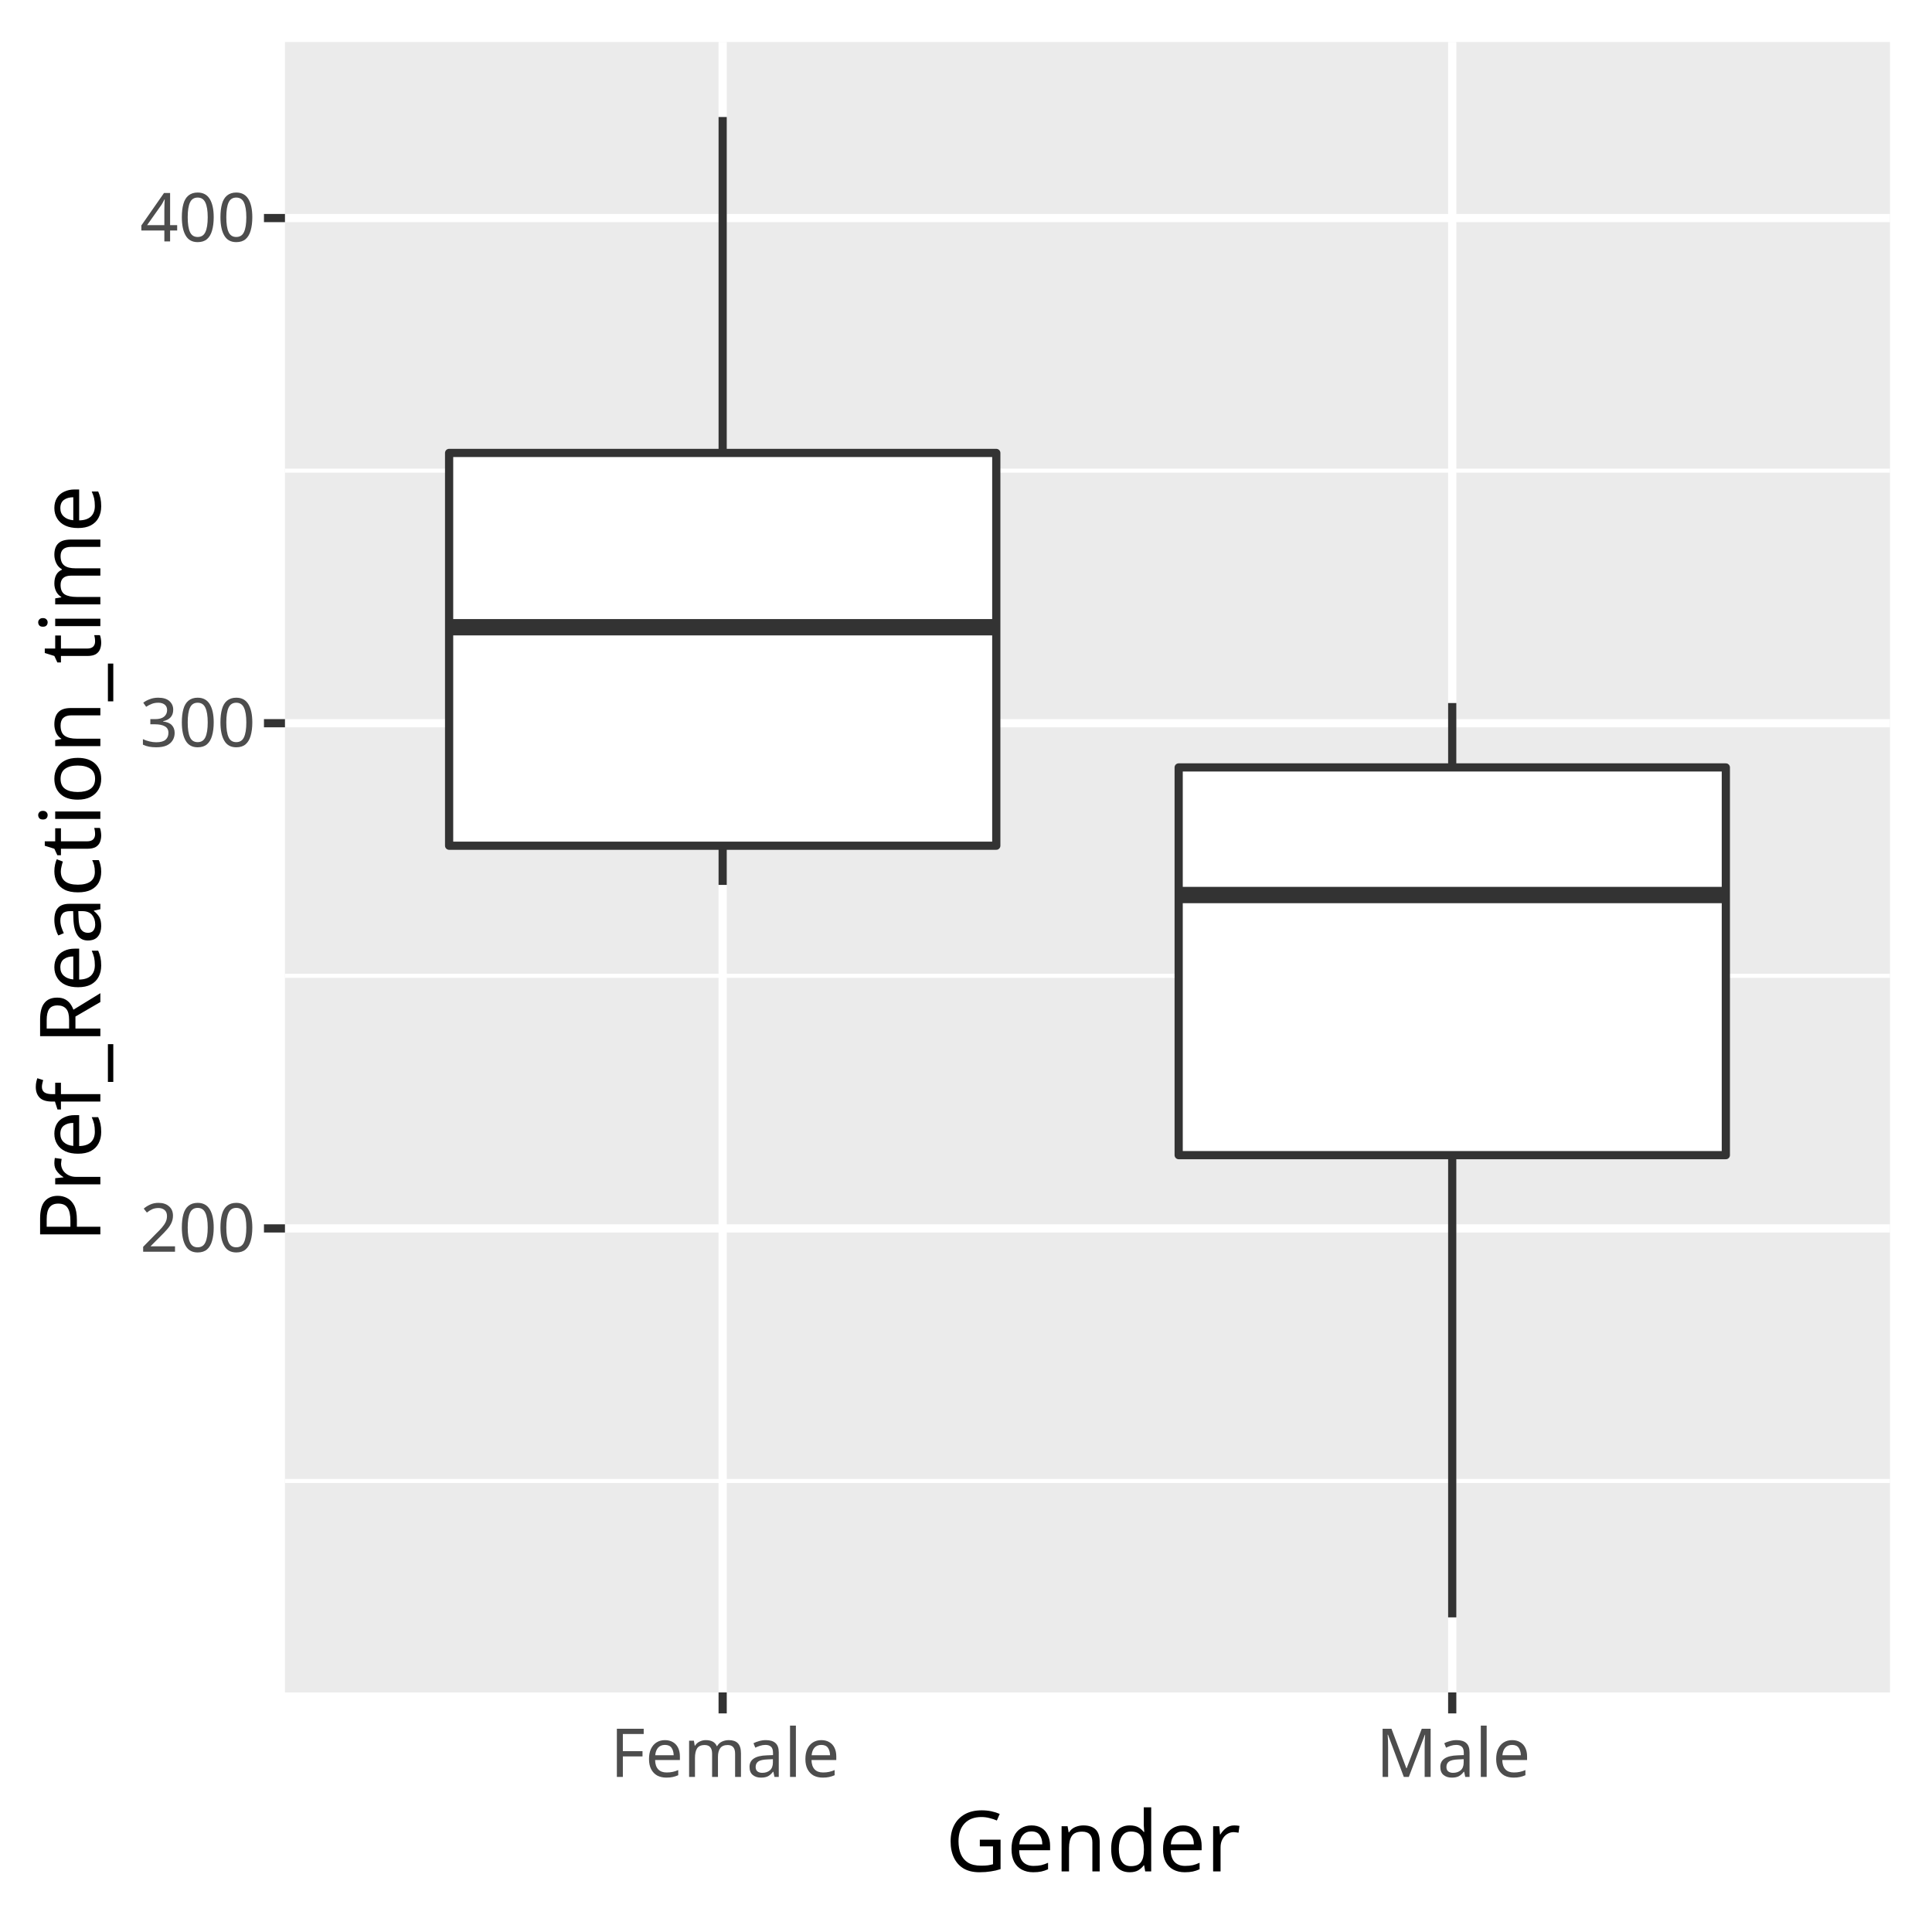
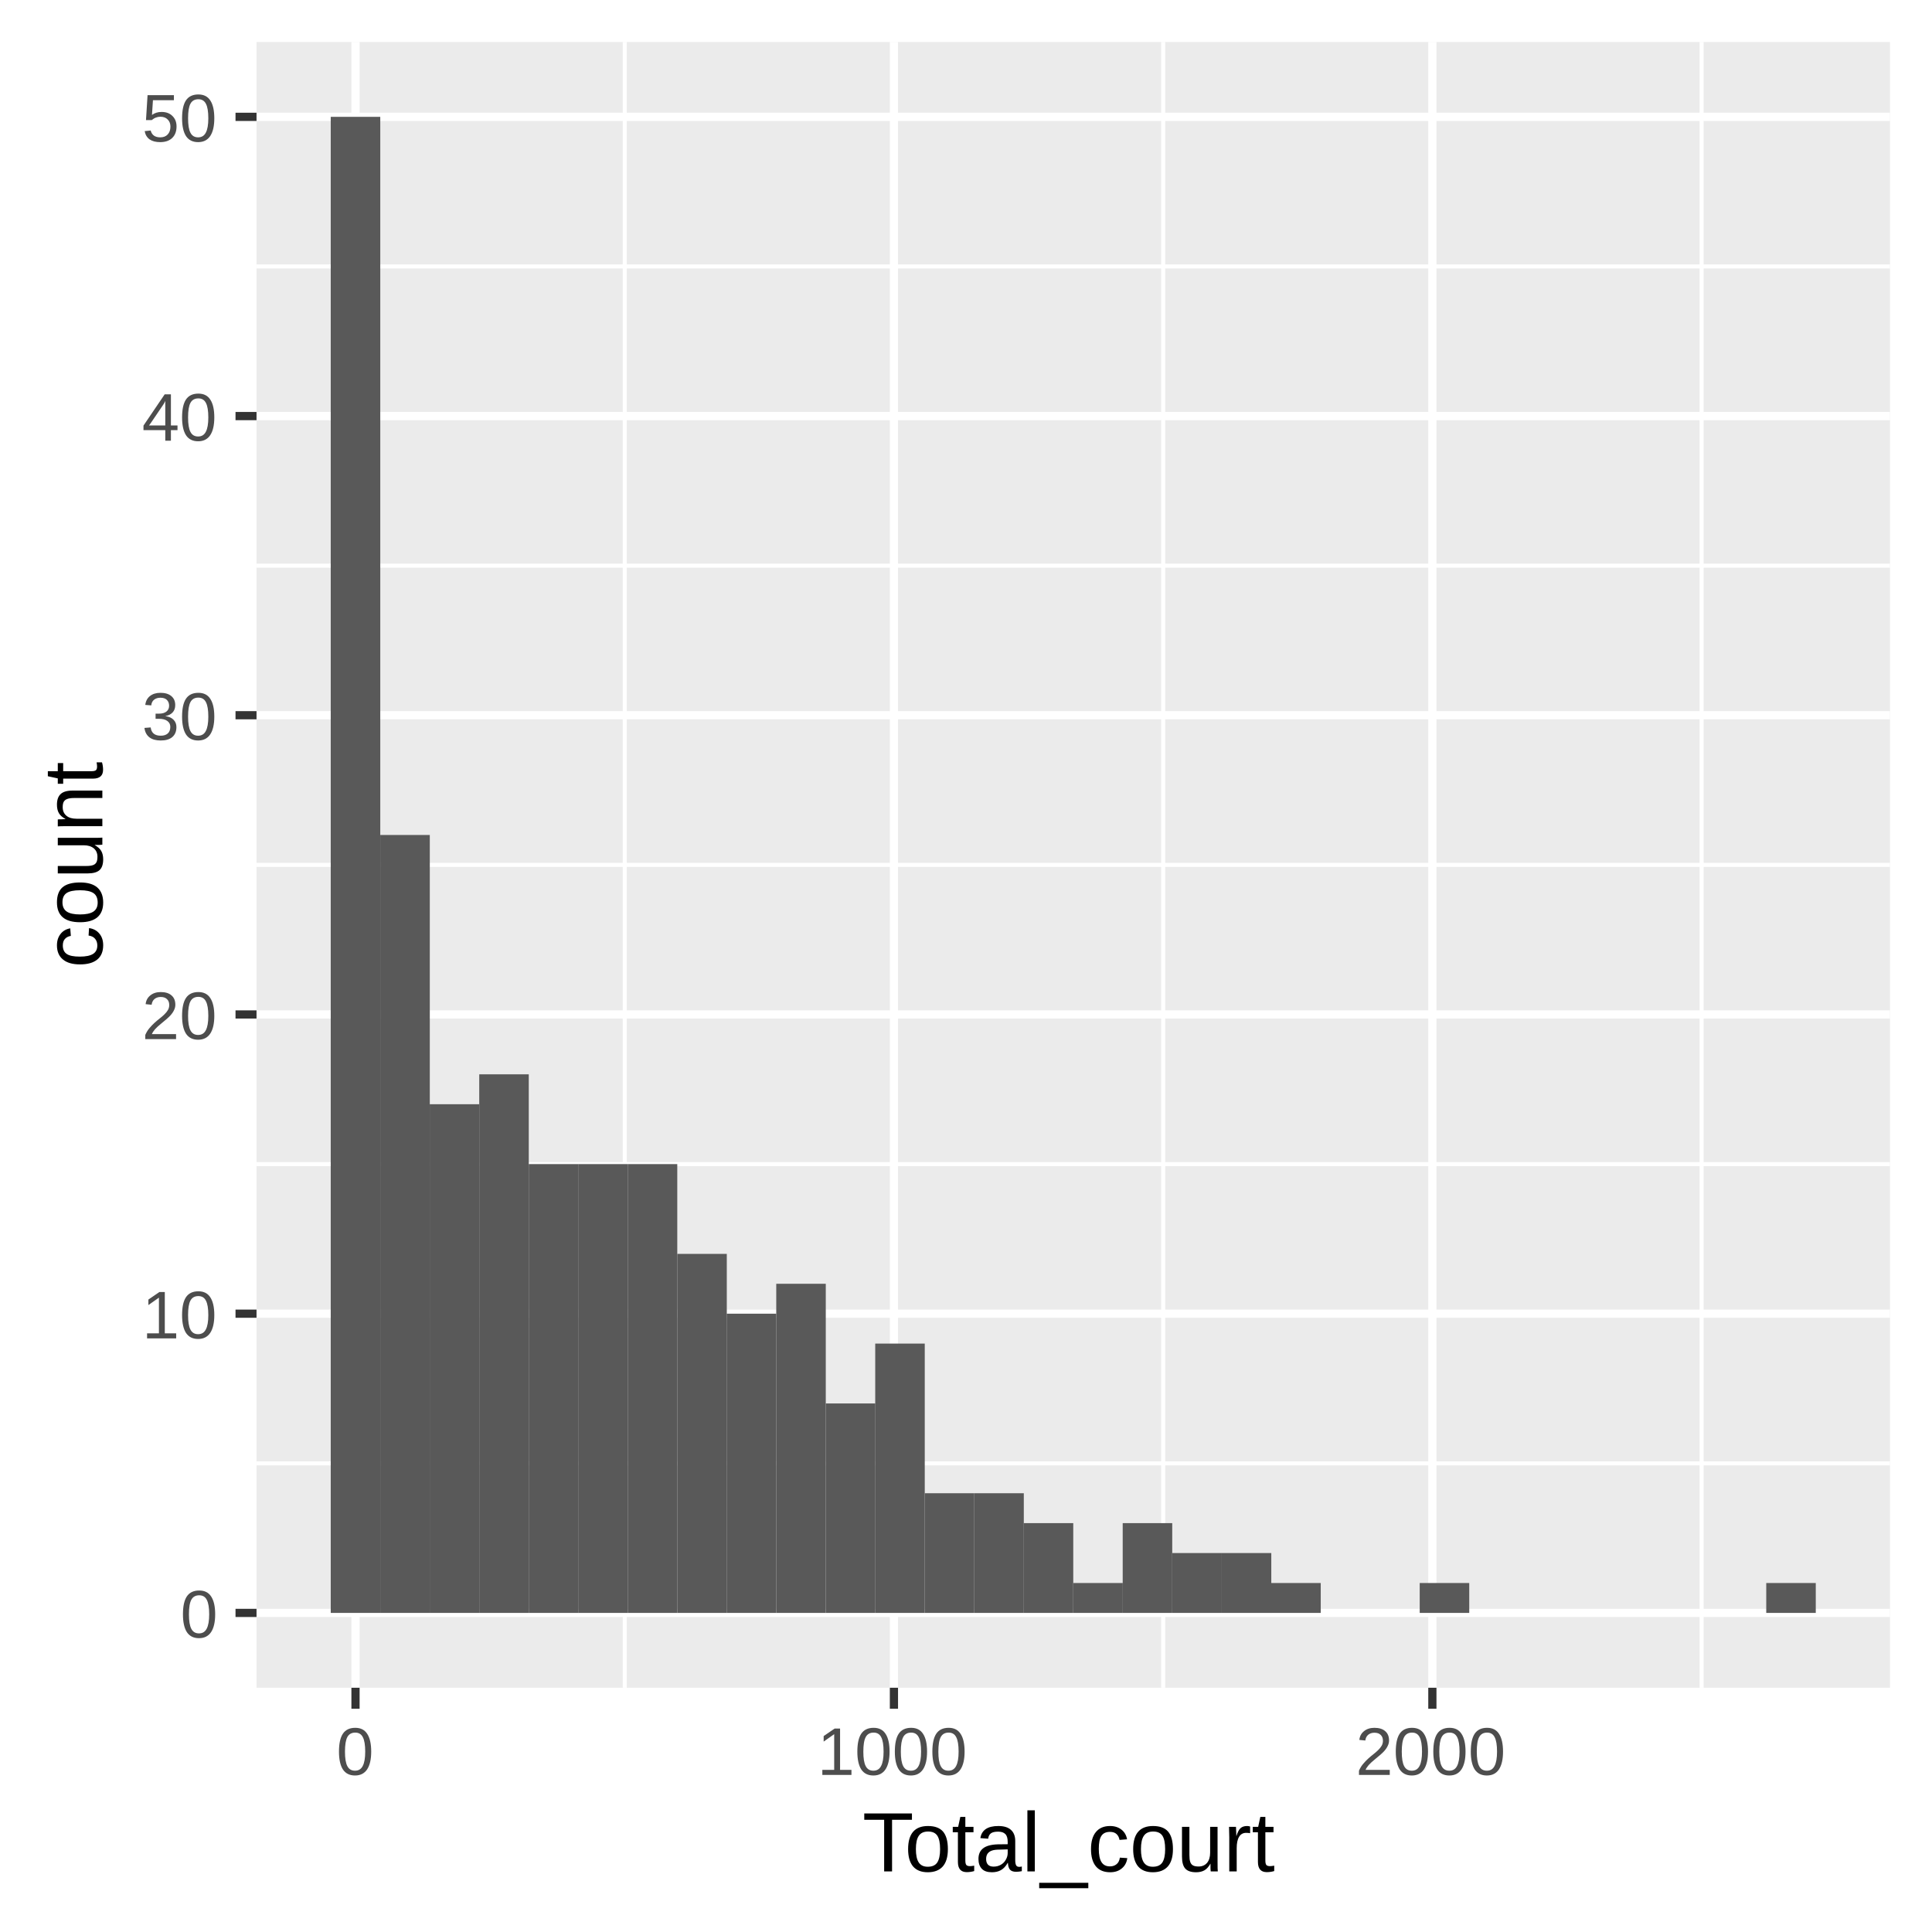
<svg xmlns="http://www.w3.org/2000/svg" viewBox="0 0 252.00 252.00">
  <defs>
    <style type="text/css">
    line, polyline, polygon, path, rect, circle {
      fill: none;
      stroke: #000000;
      stroke-linecap: round;
      stroke-linejoin: round;
      stroke-miterlimit: 10.00;
    }
  </style>
  </defs>
  <rect width="100%" height="100%" style="stroke: none; fill: #FFFFFF;" />
  <rect x="0.00" y="0.00" width="252.00" height="252.00" style="stroke-width: 1.07; stroke: none;" />
  <defs>
-     <clipPath id="cpMzcuMTd8MjQ2LjUyfDIyMC43NXw1LjQ4">
-       <rect x="37.17" y="5.48" width="209.35" height="215.27" />
+     <clipPath id="cpMzMuNDZ8MjQ2LjUyfDIyMC4xNHw1LjQ4">
+       <rect x="33.46" y="5.48" width="213.06" height="214.66" />
    </clipPath>
  </defs>
-   <rect x="37.17" y="5.48" width="209.35" height="215.27" style="stroke-width: 1.07; stroke: none; fill: #EBEBEB;" clip-path="url(#cpMzcuMTd8MjQ2LjUyfDIyMC43NXw1LjQ4)" />
-   <polyline points="37.17,193.17 246.52,193.17 " style="stroke-width: 0.53; stroke: #FFFFFF; stroke-linecap: butt;" clip-path="url(#cpMzcuMTd8MjQ2LjUyfDIyMC43NXw1LjQ4)" />
-   <polyline points="37.17,127.28 246.52,127.28 " style="stroke-width: 0.53; stroke: #FFFFFF; stroke-linecap: butt;" clip-path="url(#cpMzcuMTd8MjQ2LjUyfDIyMC43NXw1LjQ4)" />
-   <polyline points="37.17,61.39 246.52,61.39 " style="stroke-width: 0.53; stroke: #FFFFFF; stroke-linecap: butt;" clip-path="url(#cpMzcuMTd8MjQ2LjUyfDIyMC43NXw1LjQ4)" />
-   <polyline points="37.17,160.23 246.52,160.23 " style="stroke-width: 1.07; stroke: #FFFFFF; stroke-linecap: butt;" clip-path="url(#cpMzcuMTd8MjQ2LjUyfDIyMC43NXw1LjQ4)" />
-   <polyline points="37.17,94.33 246.52,94.33 " style="stroke-width: 1.07; stroke: #FFFFFF; stroke-linecap: butt;" clip-path="url(#cpMzcuMTd8MjQ2LjUyfDIyMC43NXw1LjQ4)" />
-   <polyline points="37.17,28.44 246.52,28.44 " style="stroke-width: 1.07; stroke: #FFFFFF; stroke-linecap: butt;" clip-path="url(#cpMzcuMTd8MjQ2LjUyfDIyMC43NXw1LjQ4)" />
-   <polyline points="94.26,220.75 94.26,5.48 " style="stroke-width: 1.07; stroke: #FFFFFF; stroke-linecap: butt;" clip-path="url(#cpMzcuMTd8MjQ2LjUyfDIyMC43NXw1LjQ4)" />
-   <polyline points="189.42,220.75 189.42,5.48 " style="stroke-width: 1.07; stroke: #FFFFFF; stroke-linecap: butt;" clip-path="url(#cpMzcuMTd8MjQ2LjUyfDIyMC43NXw1LjQ4)" />
-   <line x1="94.26" y1="59.08" x2="94.26" y2="15.26" style="stroke-width: 1.07; stroke: #333333; stroke-linecap: butt;" clip-path="url(#cpMzcuMTd8MjQ2LjUyfDIyMC43NXw1LjQ4)" />
-   <line x1="94.26" y1="110.31" x2="94.26" y2="115.42" style="stroke-width: 1.07; stroke: #333333; stroke-linecap: butt;" clip-path="url(#cpMzcuMTd8MjQ2LjUyfDIyMC43NXw1LjQ4)" />
-   <polygon points="58.58,59.08 58.58,110.31 129.95,110.31 129.95,59.08 58.58,59.08 " style="stroke-width: 1.07; stroke: #333333; fill: #FFFFFF;" clip-path="url(#cpMzcuMTd8MjQ2LjUyfDIyMC43NXw1LjQ4)" />
-   <line x1="58.58" y1="81.81" x2="129.95" y2="81.81" style="stroke-width: 2.13; stroke: #333333; stroke-linecap: butt;" clip-path="url(#cpMzcuMTd8MjQ2LjUyfDIyMC43NXw1LjQ4)" />
-   <line x1="189.42" y1="100.10" x2="189.42" y2="91.70" style="stroke-width: 1.07; stroke: #333333; stroke-linecap: butt;" clip-path="url(#cpMzcuMTd8MjQ2LjUyfDIyMC43NXw1LjQ4)" />
-   <line x1="189.42" y1="150.67" x2="189.42" y2="210.96" style="stroke-width: 1.07; stroke: #333333; stroke-linecap: butt;" clip-path="url(#cpMzcuMTd8MjQ2LjUyfDIyMC43NXw1LjQ4)" />
-   <polygon points="153.74,100.10 153.74,150.67 225.11,150.67 225.11,100.10 153.74,100.10 " style="stroke-width: 1.07; stroke: #333333; fill: #FFFFFF;" clip-path="url(#cpMzcuMTd8MjQ2LjUyfDIyMC43NXw1LjQ4)" />
-   <line x1="153.74" y1="116.74" x2="225.11" y2="116.74" style="stroke-width: 2.13; stroke: #333333; stroke-linecap: butt;" clip-path="url(#cpMzcuMTd8MjQ2LjUyfDIyMC43NXw1LjQ4)" />
+   <rect x="33.46" y="5.48" width="213.06" height="214.66" style="stroke-width: 1.07; stroke: none; fill: #EBEBEB;" clip-path="url(#cpMzMuNDZ8MjQ2LjUyfDIyMC4xNHw1LjQ4)" />
+   <polyline points="33.46,190.87 246.52,190.87 " style="stroke-width: 0.53; stroke: #FFFFFF; stroke-linecap: butt;" clip-path="url(#cpMzMuNDZ8MjQ2LjUyfDIyMC4xNHw1LjQ4)" />
+   <polyline points="33.46,151.84 246.52,151.84 " style="stroke-width: 0.53; stroke: #FFFFFF; stroke-linecap: butt;" clip-path="url(#cpMzMuNDZ8MjQ2LjUyfDIyMC4xNHw1LjQ4)" />
+   <polyline points="33.46,112.81 246.52,112.81 " style="stroke-width: 0.53; stroke: #FFFFFF; stroke-linecap: butt;" clip-path="url(#cpMzMuNDZ8MjQ2LjUyfDIyMC4xNHw1LjQ4)" />
+   <polyline points="33.46,73.78 246.52,73.78 " style="stroke-width: 0.53; stroke: #FFFFFF; stroke-linecap: butt;" clip-path="url(#cpMzMuNDZ8MjQ2LjUyfDIyMC4xNHw1LjQ4)" />
+   <polyline points="33.46,34.75 246.52,34.75 " style="stroke-width: 0.53; stroke: #FFFFFF; stroke-linecap: butt;" clip-path="url(#cpMzMuNDZ8MjQ2LjUyfDIyMC4xNHw1LjQ4)" />
+   <polyline points="81.49,220.14 81.49,5.48 " style="stroke-width: 0.53; stroke: #FFFFFF; stroke-linecap: butt;" clip-path="url(#cpMzMuNDZ8MjQ2LjUyfDIyMC4xNHw1LjQ4)" />
+   <polyline points="151.72,220.14 151.72,5.48 " style="stroke-width: 0.53; stroke: #FFFFFF; stroke-linecap: butt;" clip-path="url(#cpMzMuNDZ8MjQ2LjUyfDIyMC4xNHw1LjQ4)" />
+   <polyline points="221.95,220.14 221.95,5.48 " style="stroke-width: 0.53; stroke: #FFFFFF; stroke-linecap: butt;" clip-path="url(#cpMzMuNDZ8MjQ2LjUyfDIyMC4xNHw1LjQ4)" />
+   <polyline points="33.46,210.38 246.52,210.38 " style="stroke-width: 1.07; stroke: #FFFFFF; stroke-linecap: butt;" clip-path="url(#cpMzMuNDZ8MjQ2LjUyfDIyMC4xNHw1LjQ4)" />
+   <polyline points="33.46,171.35 246.52,171.35 " style="stroke-width: 1.07; stroke: #FFFFFF; stroke-linecap: butt;" clip-path="url(#cpMzMuNDZ8MjQ2LjUyfDIyMC4xNHw1LjQ4)" />
+   <polyline points="33.46,132.32 246.52,132.32 " style="stroke-width: 1.07; stroke: #FFFFFF; stroke-linecap: butt;" clip-path="url(#cpMzMuNDZ8MjQ2LjUyfDIyMC4xNHw1LjQ4)" />
+   <polyline points="33.46,93.29 246.52,93.29 " style="stroke-width: 1.07; stroke: #FFFFFF; stroke-linecap: butt;" clip-path="url(#cpMzMuNDZ8MjQ2LjUyfDIyMC4xNHw1LjQ4)" />
+   <polyline points="33.46,54.27 246.52,54.27 " style="stroke-width: 1.07; stroke: #FFFFFF; stroke-linecap: butt;" clip-path="url(#cpMzMuNDZ8MjQ2LjUyfDIyMC4xNHw1LjQ4)" />
+   <polyline points="33.46,15.24 246.52,15.24 " style="stroke-width: 1.07; stroke: #FFFFFF; stroke-linecap: butt;" clip-path="url(#cpMzMuNDZ8MjQ2LjUyfDIyMC4xNHw1LjQ4)" />
+   <polyline points="46.37,220.14 46.37,5.48 " style="stroke-width: 1.07; stroke: #FFFFFF; stroke-linecap: butt;" clip-path="url(#cpMzMuNDZ8MjQ2LjUyfDIyMC4xNHw1LjQ4)" />
+   <polyline points="116.60,220.14 116.60,5.48 " style="stroke-width: 1.07; stroke: #FFFFFF; stroke-linecap: butt;" clip-path="url(#cpMzMuNDZ8MjQ2LjUyfDIyMC4xNHw1LjQ4)" />
+   <polyline points="186.83,220.14 186.83,5.48 " style="stroke-width: 1.07; stroke: #FFFFFF; stroke-linecap: butt;" clip-path="url(#cpMzMuNDZ8MjQ2LjUyfDIyMC4xNHw1LjQ4)" />
+   <rect x="43.14" y="15.24" width="6.46" height="195.14" style="stroke-width: 1.07; stroke: none; stroke-linecap: square; stroke-linejoin: miter; fill: #595959;" clip-path="url(#cpMzMuNDZ8MjQ2LjUyfDIyMC4xNHw1LjQ4)" />
+   <rect x="49.60" y="108.91" width="6.46" height="101.47" style="stroke-width: 1.07; stroke: none; stroke-linecap: square; stroke-linejoin: miter; fill: #595959;" clip-path="url(#cpMzMuNDZ8MjQ2LjUyfDIyMC4xNHw1LjQ4)" />
+   <rect x="56.05" y="144.03" width="6.46" height="66.35" style="stroke-width: 1.07; stroke: none; stroke-linecap: square; stroke-linejoin: miter; fill: #595959;" clip-path="url(#cpMzMuNDZ8MjQ2LjUyfDIyMC4xNHw1LjQ4)" />
+   <rect x="62.51" y="140.13" width="6.46" height="70.25" style="stroke-width: 1.07; stroke: none; stroke-linecap: square; stroke-linejoin: miter; fill: #595959;" clip-path="url(#cpMzMuNDZ8MjQ2LjUyfDIyMC4xNHw1LjQ4)" />
+   <rect x="68.97" y="151.84" width="6.46" height="58.54" style="stroke-width: 1.07; stroke: none; stroke-linecap: square; stroke-linejoin: miter; fill: #595959;" clip-path="url(#cpMzMuNDZ8MjQ2LjUyfDIyMC4xNHw1LjQ4)" />
+   <rect x="75.42" y="151.84" width="6.46" height="58.54" style="stroke-width: 1.07; stroke: none; stroke-linecap: square; stroke-linejoin: miter; fill: #595959;" clip-path="url(#cpMzMuNDZ8MjQ2LjUyfDIyMC4xNHw1LjQ4)" />
+   <rect x="81.88" y="151.84" width="6.46" height="58.54" style="stroke-width: 1.07; stroke: none; stroke-linecap: square; stroke-linejoin: miter; fill: #595959;" clip-path="url(#cpMzMuNDZ8MjQ2LjUyfDIyMC4xNHw1LjQ4)" />
+   <rect x="88.34" y="163.55" width="6.46" height="46.83" style="stroke-width: 1.07; stroke: none; stroke-linecap: square; stroke-linejoin: miter; fill: #595959;" clip-path="url(#cpMzMuNDZ8MjQ2LjUyfDIyMC4xNHw1LjQ4)" />
+   <rect x="94.79" y="171.35" width="6.46" height="39.03" style="stroke-width: 1.07; stroke: none; stroke-linecap: square; stroke-linejoin: miter; fill: #595959;" clip-path="url(#cpMzMuNDZ8MjQ2LjUyfDIyMC4xNHw1LjQ4)" />
+   <rect x="101.25" y="167.45" width="6.46" height="42.93" style="stroke-width: 1.07; stroke: none; stroke-linecap: square; stroke-linejoin: miter; fill: #595959;" clip-path="url(#cpMzMuNDZ8MjQ2LjUyfDIyMC4xNHw1LjQ4)" />
+   <rect x="107.71" y="183.06" width="6.46" height="27.32" style="stroke-width: 1.07; stroke: none; stroke-linecap: square; stroke-linejoin: miter; fill: #595959;" clip-path="url(#cpMzMuNDZ8MjQ2LjUyfDIyMC4xNHw1LjQ4)" />
+   <rect x="114.16" y="175.25" width="6.46" height="35.13" style="stroke-width: 1.07; stroke: none; stroke-linecap: square; stroke-linejoin: miter; fill: #595959;" clip-path="url(#cpMzMuNDZ8MjQ2LjUyfDIyMC4xNHw1LjQ4)" />
+   <rect x="120.62" y="194.77" width="6.46" height="15.61" style="stroke-width: 1.07; stroke: none; stroke-linecap: square; stroke-linejoin: miter; fill: #595959;" clip-path="url(#cpMzMuNDZ8MjQ2LjUyfDIyMC4xNHw1LjQ4)" />
+   <rect x="127.08" y="194.77" width="6.46" height="15.61" style="stroke-width: 1.07; stroke: none; stroke-linecap: square; stroke-linejoin: miter; fill: #595959;" clip-path="url(#cpMzMuNDZ8MjQ2LjUyfDIyMC4xNHw1LjQ4)" />
+   <rect x="133.53" y="198.67" width="6.46" height="11.71" style="stroke-width: 1.07; stroke: none; stroke-linecap: square; stroke-linejoin: miter; fill: #595959;" clip-path="url(#cpMzMuNDZ8MjQ2LjUyfDIyMC4xNHw1LjQ4)" />
+   <rect x="139.99" y="206.48" width="6.46" height="3.90" style="stroke-width: 1.07; stroke: none; stroke-linecap: square; stroke-linejoin: miter; fill: #595959;" clip-path="url(#cpMzMuNDZ8MjQ2LjUyfDIyMC4xNHw1LjQ4)" />
+   <rect x="146.44" y="198.67" width="6.46" height="11.71" style="stroke-width: 1.07; stroke: none; stroke-linecap: square; stroke-linejoin: miter; fill: #595959;" clip-path="url(#cpMzMuNDZ8MjQ2LjUyfDIyMC4xNHw1LjQ4)" />
+   <rect x="152.90" y="202.57" width="6.46" height="7.81" style="stroke-width: 1.07; stroke: none; stroke-linecap: square; stroke-linejoin: miter; fill: #595959;" clip-path="url(#cpMzMuNDZ8MjQ2LjUyfDIyMC4xNHw1LjQ4)" />
+   <rect x="159.36" y="202.57" width="6.46" height="7.81" style="stroke-width: 1.07; stroke: none; stroke-linecap: square; stroke-linejoin: miter; fill: #595959;" clip-path="url(#cpMzMuNDZ8MjQ2LjUyfDIyMC4xNHw1LjQ4)" />
+   <rect x="165.81" y="206.48" width="6.46" height="3.90" style="stroke-width: 1.07; stroke: none; stroke-linecap: square; stroke-linejoin: miter; fill: #595959;" clip-path="url(#cpMzMuNDZ8MjQ2LjUyfDIyMC4xNHw1LjQ4)" />
+   <rect x="172.27" y="210.38" width="6.46" height="0.00" style="stroke-width: 1.07; stroke: none; stroke-linecap: square; stroke-linejoin: miter; fill: #595959;" clip-path="url(#cpMzMuNDZ8MjQ2LjUyfDIyMC4xNHw1LjQ4)" />
+   <rect x="178.73" y="210.38" width="6.46" height="0.00" style="stroke-width: 1.07; stroke: none; stroke-linecap: square; stroke-linejoin: miter; fill: #595959;" clip-path="url(#cpMzMuNDZ8MjQ2LjUyfDIyMC4xNHw1LjQ4)" />
+   <rect x="185.18" y="206.48" width="6.46" height="3.90" style="stroke-width: 1.07; stroke: none; stroke-linecap: square; stroke-linejoin: miter; fill: #595959;" clip-path="url(#cpMzMuNDZ8MjQ2LjUyfDIyMC4xNHw1LjQ4)" />
+   <rect x="191.64" y="210.38" width="6.46" height="0.00" style="stroke-width: 1.07; stroke: none; stroke-linecap: square; stroke-linejoin: miter; fill: #595959;" clip-path="url(#cpMzMuNDZ8MjQ2LjUyfDIyMC4xNHw1LjQ4)" />
+   <rect x="198.10" y="210.38" width="6.46" height="0.00" style="stroke-width: 1.07; stroke: none; stroke-linecap: square; stroke-linejoin: miter; fill: #595959;" clip-path="url(#cpMzMuNDZ8MjQ2LjUyfDIyMC4xNHw1LjQ4)" />
+   <rect x="204.55" y="210.38" width="6.46" height="0.00" style="stroke-width: 1.07; stroke: none; stroke-linecap: square; stroke-linejoin: miter; fill: #595959;" clip-path="url(#cpMzMuNDZ8MjQ2LjUyfDIyMC4xNHw1LjQ4)" />
+   <rect x="211.01" y="210.38" width="6.46" height="0.00" style="stroke-width: 1.07; stroke: none; stroke-linecap: square; stroke-linejoin: miter; fill: #595959;" clip-path="url(#cpMzMuNDZ8MjQ2LjUyfDIyMC4xNHw1LjQ4)" />
+   <rect x="217.47" y="210.38" width="6.46" height="0.00" style="stroke-width: 1.07; stroke: none; stroke-linecap: square; stroke-linejoin: miter; fill: #595959;" clip-path="url(#cpMzMuNDZ8MjQ2LjUyfDIyMC4xNHw1LjQ4)" />
+   <rect x="223.92" y="210.38" width="6.46" height="0.00" style="stroke-width: 1.07; stroke: none; stroke-linecap: square; stroke-linejoin: miter; fill: #595959;" clip-path="url(#cpMzMuNDZ8MjQ2LjUyfDIyMC4xNHw1LjQ4)" />
+   <rect x="230.38" y="206.48" width="6.46" height="3.90" style="stroke-width: 1.07; stroke: none; stroke-linecap: square; stroke-linejoin: miter; fill: #595959;" clip-path="url(#cpMzMuNDZ8MjQ2LjUyfDIyMC4xNHw1LjQ4)" />
  <defs>
    <clipPath id="cpMC4wMHwyNTIuMDB8MjUyLjAwfDAuMDA=">
      <rect x="0.00" y="0.00" width="252.00" height="252.00" />
    </clipPath>
  </defs>
  <g clip-path="url(#cpMC4wMHwyNTIuMDB8MjUyLjAwfDAuMDA=)">
-     <text x="18.25" y="163.27" style="font-size: 8.80px; fill: #4D4D4D; font-family: Utopia;" textLength="13.99px" lengthAdjust="spacingAndGlyphs">200</text>
+     <text x="23.52" y="213.60" style="font-size: 8.80px; fill: #4D4D4D; font-family: Arial;" textLength="5.01px" lengthAdjust="spacingAndGlyphs">0</text>
  </g>
  <g clip-path="url(#cpMC4wMHwyNTIuMDB8MjUyLjAwfDAuMDA=)">
-     <text x="18.25" y="97.38" style="font-size: 8.80px; fill: #4D4D4D; font-family: Utopia;" textLength="13.99px" lengthAdjust="spacingAndGlyphs">300</text>
+     <text x="18.51" y="174.57" style="font-size: 8.80px; fill: #4D4D4D; font-family: Arial;" textLength="10.01px" lengthAdjust="spacingAndGlyphs">10</text>
  </g>
  <g clip-path="url(#cpMC4wMHwyNTIuMDB8MjUyLjAwfDAuMDA=)">
-     <text x="18.25" y="31.49" style="font-size: 8.80px; fill: #4D4D4D; font-family: Utopia;" textLength="13.99px" lengthAdjust="spacingAndGlyphs">400</text>
-   </g>
-   <polyline points="34.43,160.23 37.17,160.23 " style="stroke-width: 1.07; stroke: #333333; stroke-linecap: butt;" clip-path="url(#cpMC4wMHwyNTIuMDB8MjUyLjAwfDAuMDA=)" />
-   <polyline points="34.43,94.33 37.17,94.33 " style="stroke-width: 1.07; stroke: #333333; stroke-linecap: butt;" clip-path="url(#cpMC4wMHwyNTIuMDB8MjUyLjAwfDAuMDA=)" />
-   <polyline points="34.43,28.44 37.17,28.44 " style="stroke-width: 1.07; stroke: #333333; stroke-linecap: butt;" clip-path="url(#cpMC4wMHwyNTIuMDB8MjUyLjAwfDAuMDA=)" />
-   <polyline points="94.26,223.49 94.26,220.75 " style="stroke-width: 1.07; stroke: #333333; stroke-linecap: butt;" clip-path="url(#cpMC4wMHwyNTIuMDB8MjUyLjAwfDAuMDA=)" />
-   <polyline points="189.42,223.49 189.42,220.75 " style="stroke-width: 1.07; stroke: #333333; stroke-linecap: butt;" clip-path="url(#cpMC4wMHwyNTIuMDB8MjUyLjAwfDAuMDA=)" />
-   <g clip-path="url(#cpMC4wMHwyNTIuMDB8MjUyLjAwfDAuMDA=)">
-     <text x="79.60" y="231.77" style="font-size: 8.80px; fill: #4D4D4D; font-family: Utopia;" textLength="29.32px" lengthAdjust="spacingAndGlyphs">Female</text>
+     <text x="18.51" y="135.54" style="font-size: 8.80px; fill: #4D4D4D; font-family: Arial;" textLength="10.01px" lengthAdjust="spacingAndGlyphs">20</text>
  </g>
  <g clip-path="url(#cpMC4wMHwyNTIuMDB8MjUyLjAwfDAuMDA=)">
-     <text x="179.48" y="231.77" style="font-size: 8.80px; fill: #4D4D4D; font-family: Utopia;" textLength="19.88px" lengthAdjust="spacingAndGlyphs">Male</text>
+     <text x="18.51" y="96.51" style="font-size: 8.80px; fill: #4D4D4D; font-family: Arial;" textLength="10.01px" lengthAdjust="spacingAndGlyphs">30</text>
  </g>
  <g clip-path="url(#cpMC4wMHwyNTIuMDB8MjUyLjAwfDAuMDA=)">
-     <text x="123.32" y="244.10" style="font-size: 11.00px; font-family: Utopia;" textLength="37.05px" lengthAdjust="spacingAndGlyphs">Gender</text>
+     <text x="18.51" y="57.48" style="font-size: 8.80px; fill: #4D4D4D; font-family: Arial;" textLength="10.01px" lengthAdjust="spacingAndGlyphs">40</text>
  </g>
  <g clip-path="url(#cpMC4wMHwyNTIuMDB8MjUyLjAwfDAuMDA=)">
-     <text transform="translate(13.09,162.07) rotate(-90)" style="font-size: 11.00px; font-family: Utopia;" textLength="97.92px" lengthAdjust="spacingAndGlyphs">Pref_Reaction_time</text>
+     <text x="18.51" y="18.46" style="font-size: 8.80px; fill: #4D4D4D; font-family: Arial;" textLength="10.01px" lengthAdjust="spacingAndGlyphs">50</text>
+   </g>
+   <polyline points="30.72,210.38 33.46,210.38 " style="stroke-width: 1.07; stroke: #333333; stroke-linecap: butt;" clip-path="url(#cpMC4wMHwyNTIuMDB8MjUyLjAwfDAuMDA=)" />
+   <polyline points="30.72,171.35 33.46,171.35 " style="stroke-width: 1.07; stroke: #333333; stroke-linecap: butt;" clip-path="url(#cpMC4wMHwyNTIuMDB8MjUyLjAwfDAuMDA=)" />
+   <polyline points="30.72,132.32 33.46,132.32 " style="stroke-width: 1.07; stroke: #333333; stroke-linecap: butt;" clip-path="url(#cpMC4wMHwyNTIuMDB8MjUyLjAwfDAuMDA=)" />
+   <polyline points="30.72,93.29 33.46,93.29 " style="stroke-width: 1.07; stroke: #333333; stroke-linecap: butt;" clip-path="url(#cpMC4wMHwyNTIuMDB8MjUyLjAwfDAuMDA=)" />
+   <polyline points="30.72,54.27 33.46,54.27 " style="stroke-width: 1.07; stroke: #333333; stroke-linecap: butt;" clip-path="url(#cpMC4wMHwyNTIuMDB8MjUyLjAwfDAuMDA=)" />
+   <polyline points="30.72,15.24 33.46,15.24 " style="stroke-width: 1.07; stroke: #333333; stroke-linecap: butt;" clip-path="url(#cpMC4wMHwyNTIuMDB8MjUyLjAwfDAuMDA=)" />
+   <polyline points="46.37,222.88 46.37,220.14 " style="stroke-width: 1.07; stroke: #333333; stroke-linecap: butt;" clip-path="url(#cpMC4wMHwyNTIuMDB8MjUyLjAwfDAuMDA=)" />
+   <polyline points="116.60,222.88 116.60,220.14 " style="stroke-width: 1.07; stroke: #333333; stroke-linecap: butt;" clip-path="url(#cpMC4wMHwyNTIuMDB8MjUyLjAwfDAuMDA=)" />
+   <polyline points="186.83,222.88 186.83,220.14 " style="stroke-width: 1.07; stroke: #333333; stroke-linecap: butt;" clip-path="url(#cpMC4wMHwyNTIuMDB8MjUyLjAwfDAuMDA=)" />
+   <g clip-path="url(#cpMC4wMHwyNTIuMDB8MjUyLjAwfDAuMDA=)">
+     <text x="43.87" y="231.51" style="font-size: 8.80px; fill: #4D4D4D; font-family: Arial;" textLength="5.01px" lengthAdjust="spacingAndGlyphs">0</text>
+   </g>
+   <g clip-path="url(#cpMC4wMHwyNTIuMDB8MjUyLjAwfDAuMDA=)">
+     <text x="106.59" y="231.51" style="font-size: 8.80px; fill: #4D4D4D; font-family: Arial;" textLength="20.02px" lengthAdjust="spacingAndGlyphs">1000</text>
+   </g>
+   <g clip-path="url(#cpMC4wMHwyNTIuMDB8MjUyLjAwfDAuMDA=)">
+     <text x="176.82" y="231.51" style="font-size: 8.80px; fill: #4D4D4D; font-family: Arial;" textLength="20.02px" lengthAdjust="spacingAndGlyphs">2000</text>
+   </g>
+   <g clip-path="url(#cpMC4wMHwyNTIuMDB8MjUyLjAwfDAuMDA=)">
+     <text x="112.48" y="244.10" style="font-size: 11.00px; font-family: Arial;" textLength="55.03px" lengthAdjust="spacingAndGlyphs">Total_court</text>
+   </g>
+   <g clip-path="url(#cpMC4wMHwyNTIuMDB8MjUyLjAwfDAuMDA=)">
+     <text transform="translate(13.35,126.26) rotate(-90)" style="font-size: 11.00px; font-family: Arial;" textLength="26.91px" lengthAdjust="spacingAndGlyphs">count</text>
  </g>
</svg>
